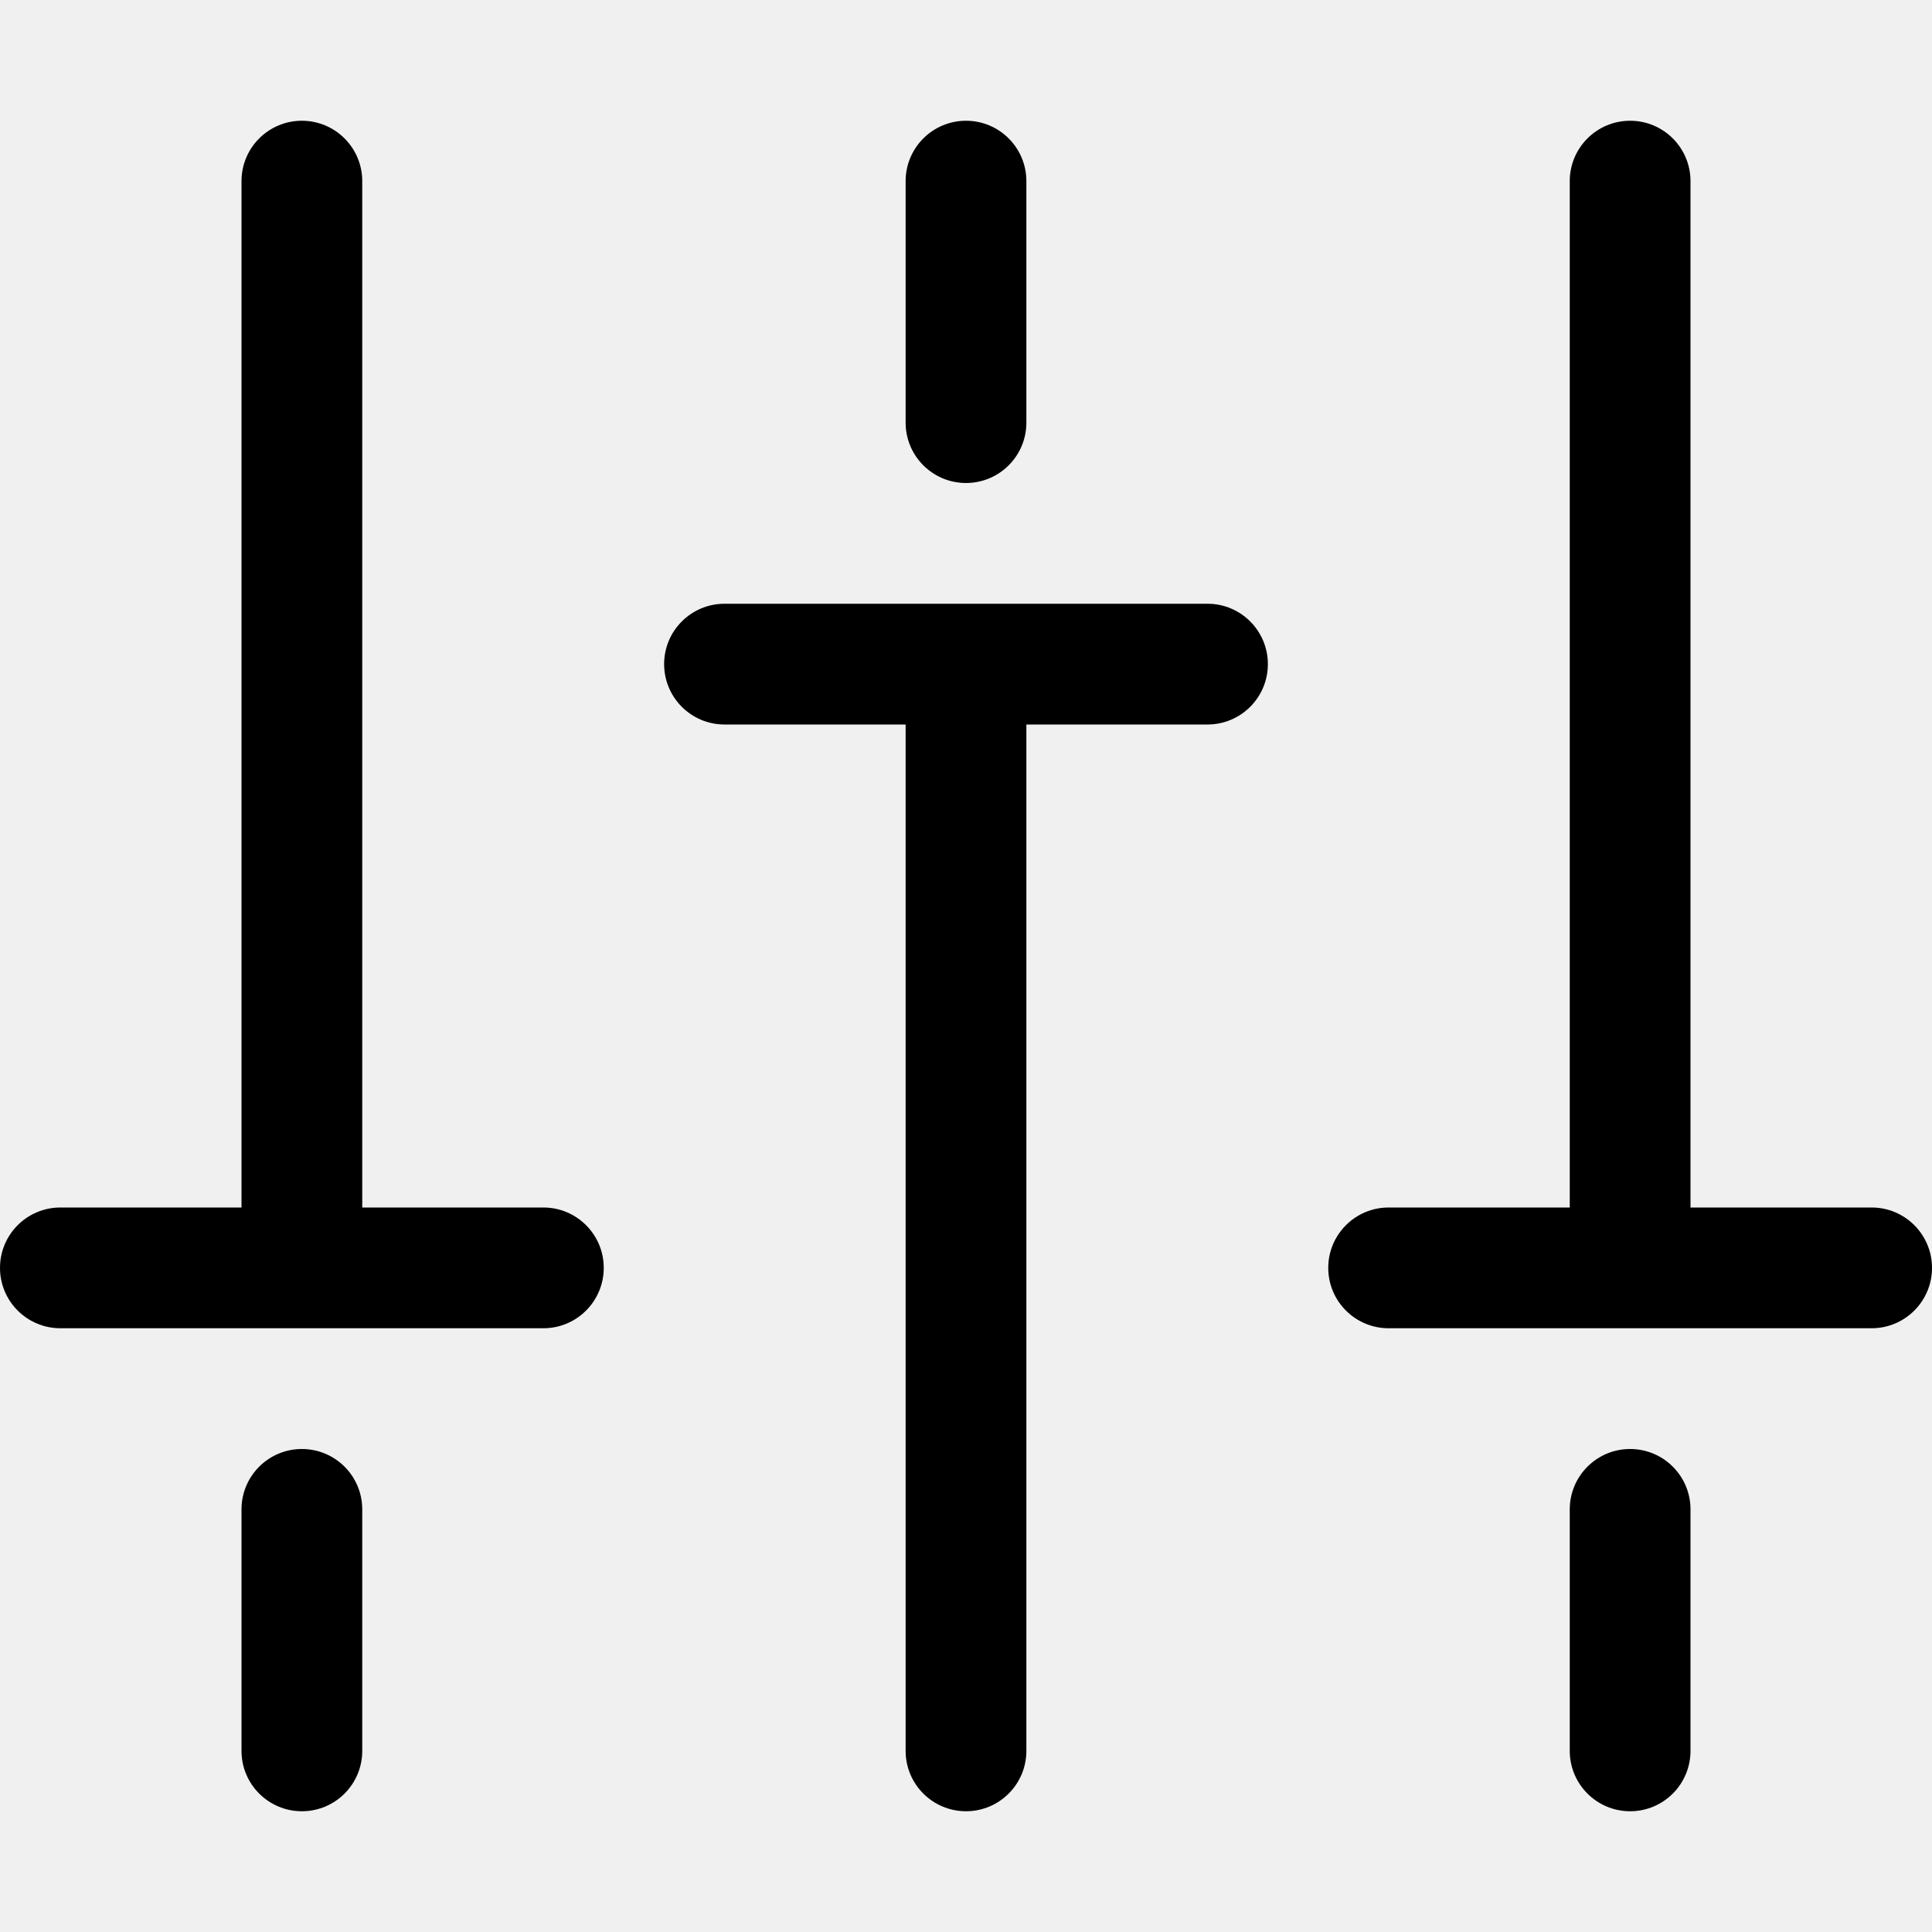
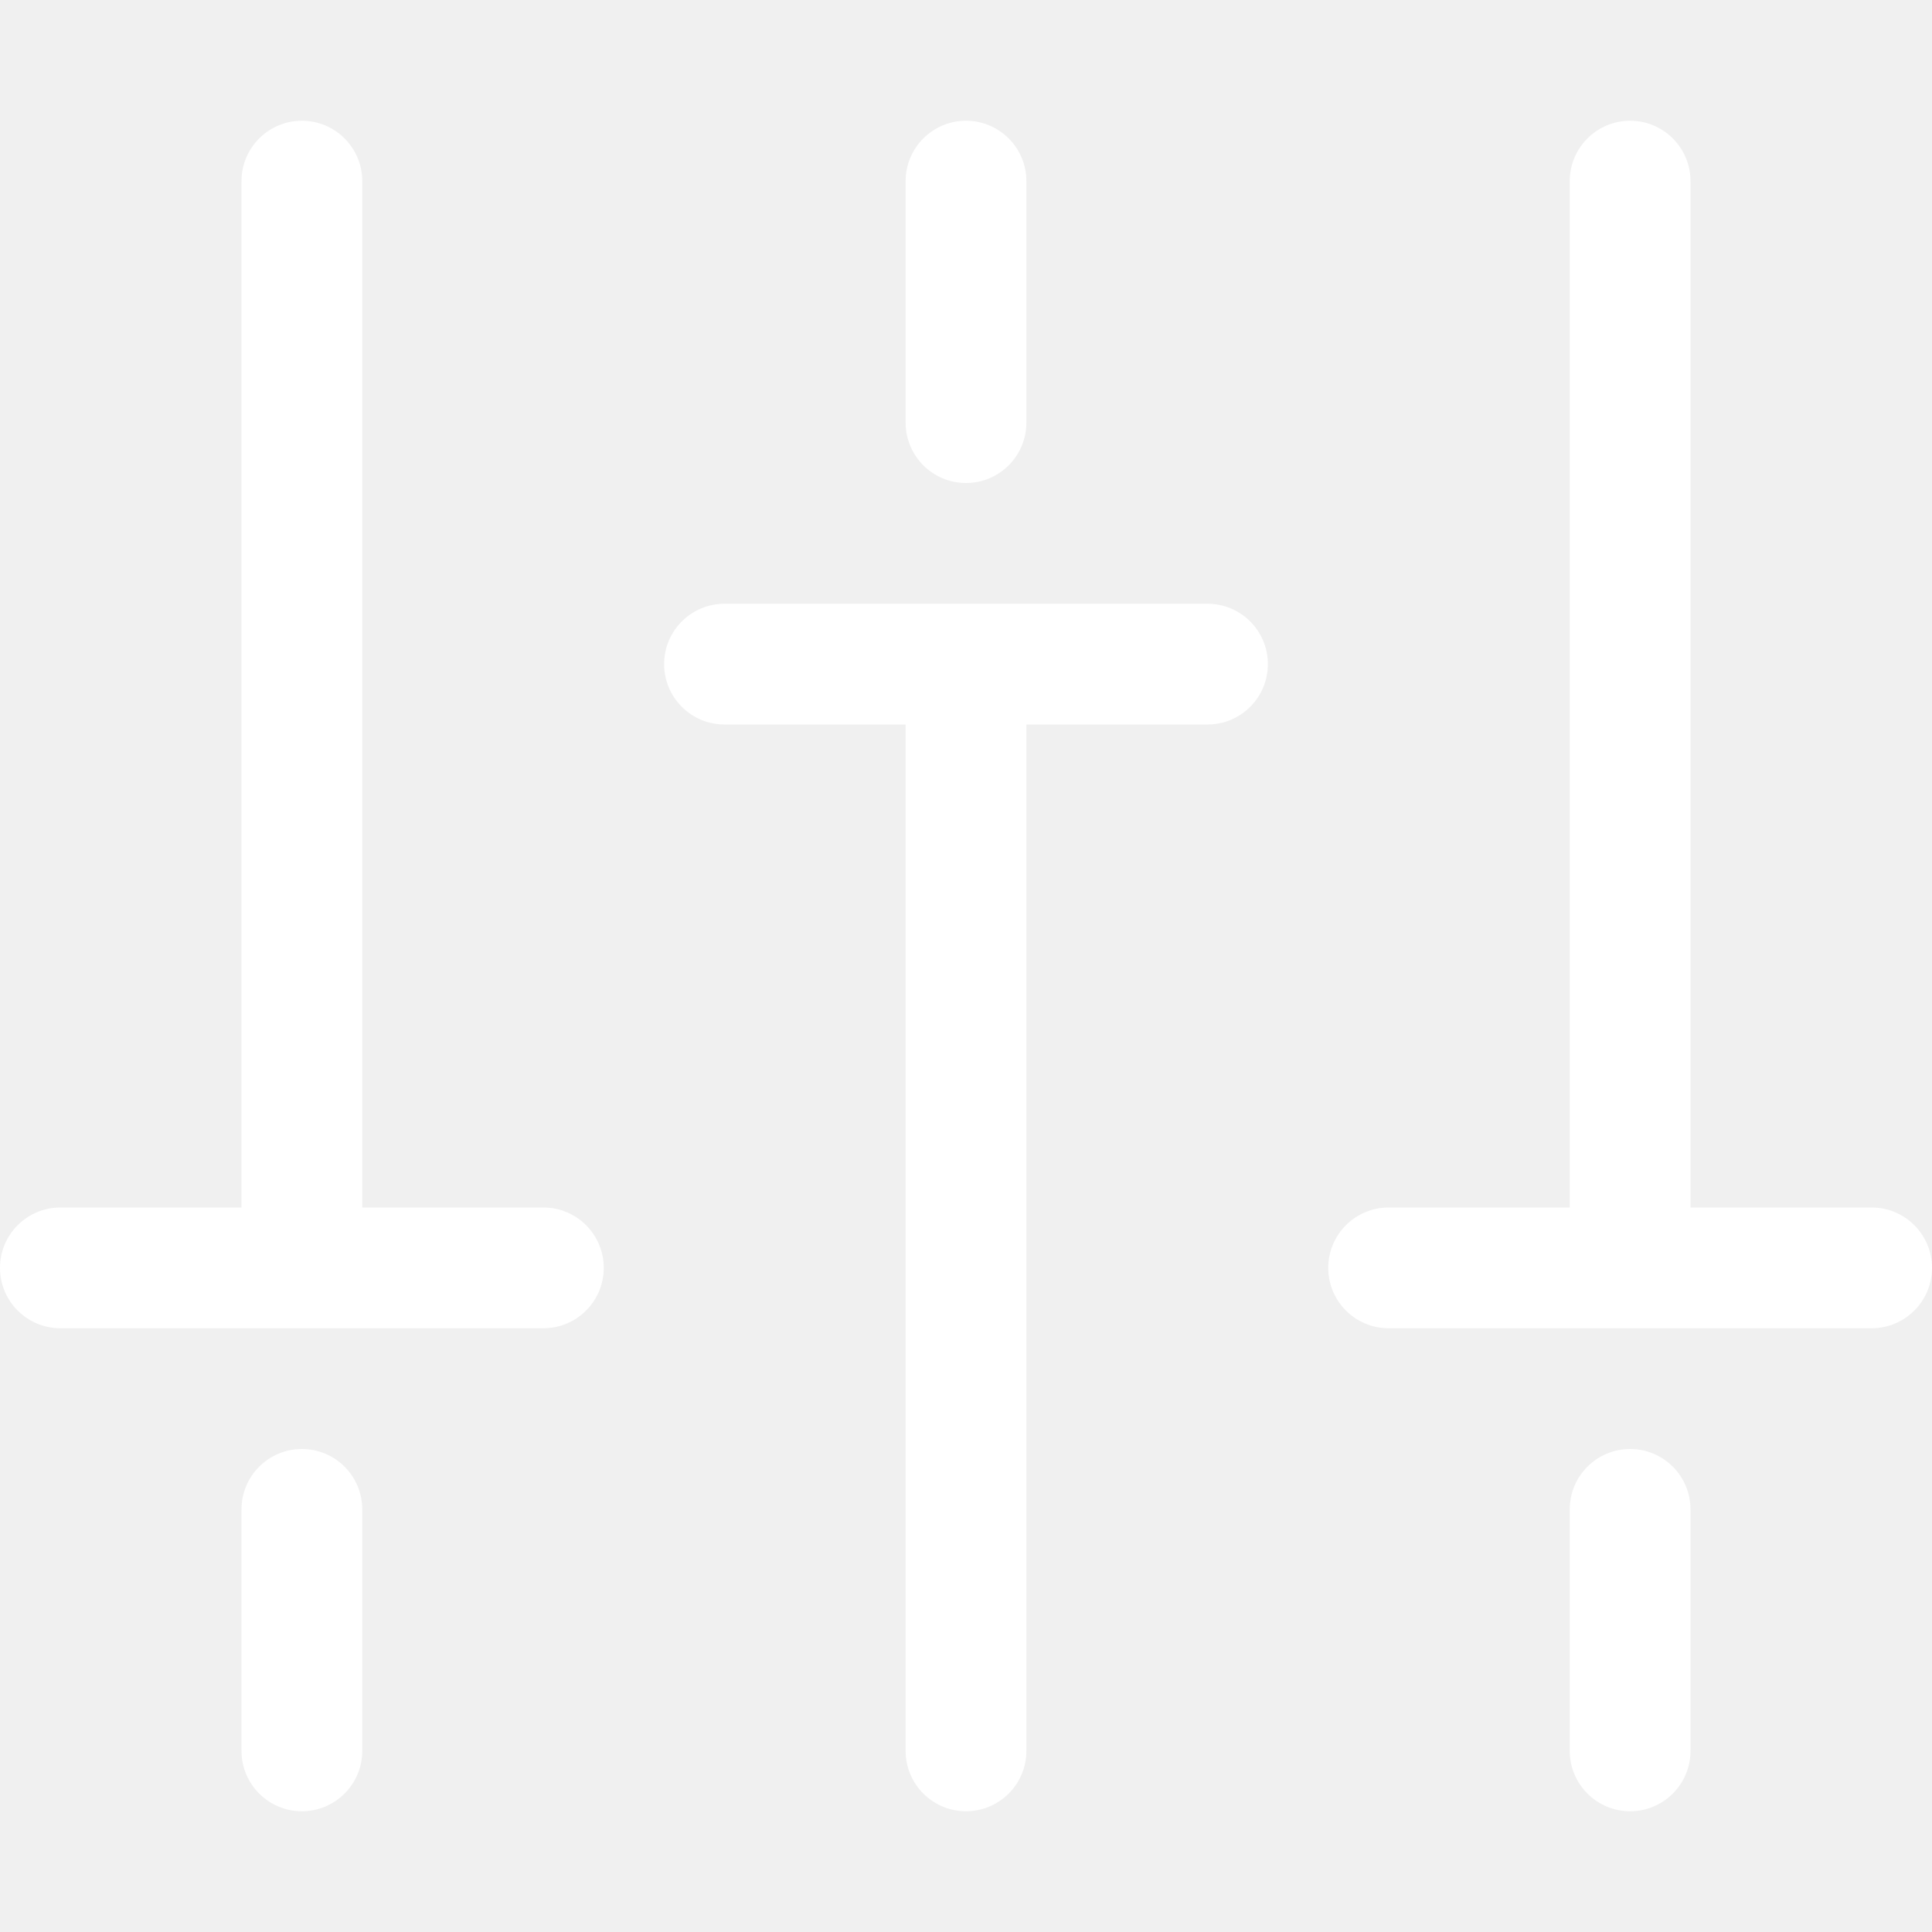
- <svg xmlns="http://www.w3.org/2000/svg" width="16" height="16" fill="currentColor" class="bi bi-sliders2-vertical" viewBox="0 0 16 16">
+ <svg xmlns="http://www.w3.org/2000/svg" width="16" height="16" fill="white" class="bi bi-sliders2-vertical" viewBox="0 0 16 16">
  <path fill-rule="evenodd" d="M0 10.5a.5.5 0 0 0 .5.5h4a.5.5 0 0 0 0-1H3V1.5a.5.5 0 0 0-1 0V10H.5a.5.5 0 0 0-.5.5ZM2.5 12a.5.5 0 0 0-.5.5v2a.5.5 0 0 0 1 0v-2a.5.5 0 0 0-.5-.5Zm3-6.5A.5.5 0 0 0 6 6h1.5v8.5a.5.5 0 0 0 1 0V6H10a.5.5 0 0 0 0-1H6a.5.5 0 0 0-.5.5ZM8 1a.5.5 0 0 0-.5.5v2a.5.5 0 0 0 1 0v-2A.5.5 0 0 0 8 1Zm3 9.5a.5.5 0 0 0 .5.5h4a.5.5 0 0 0 0-1H14V1.5a.5.5 0 0 0-1 0V10h-1.5a.5.5 0 0 0-.5.5Zm2.5 1.5a.5.5 0 0 0-.5.5v2a.5.5 0 0 0 1 0v-2a.5.5 0 0 0-.5-.5Z" />
</svg>
